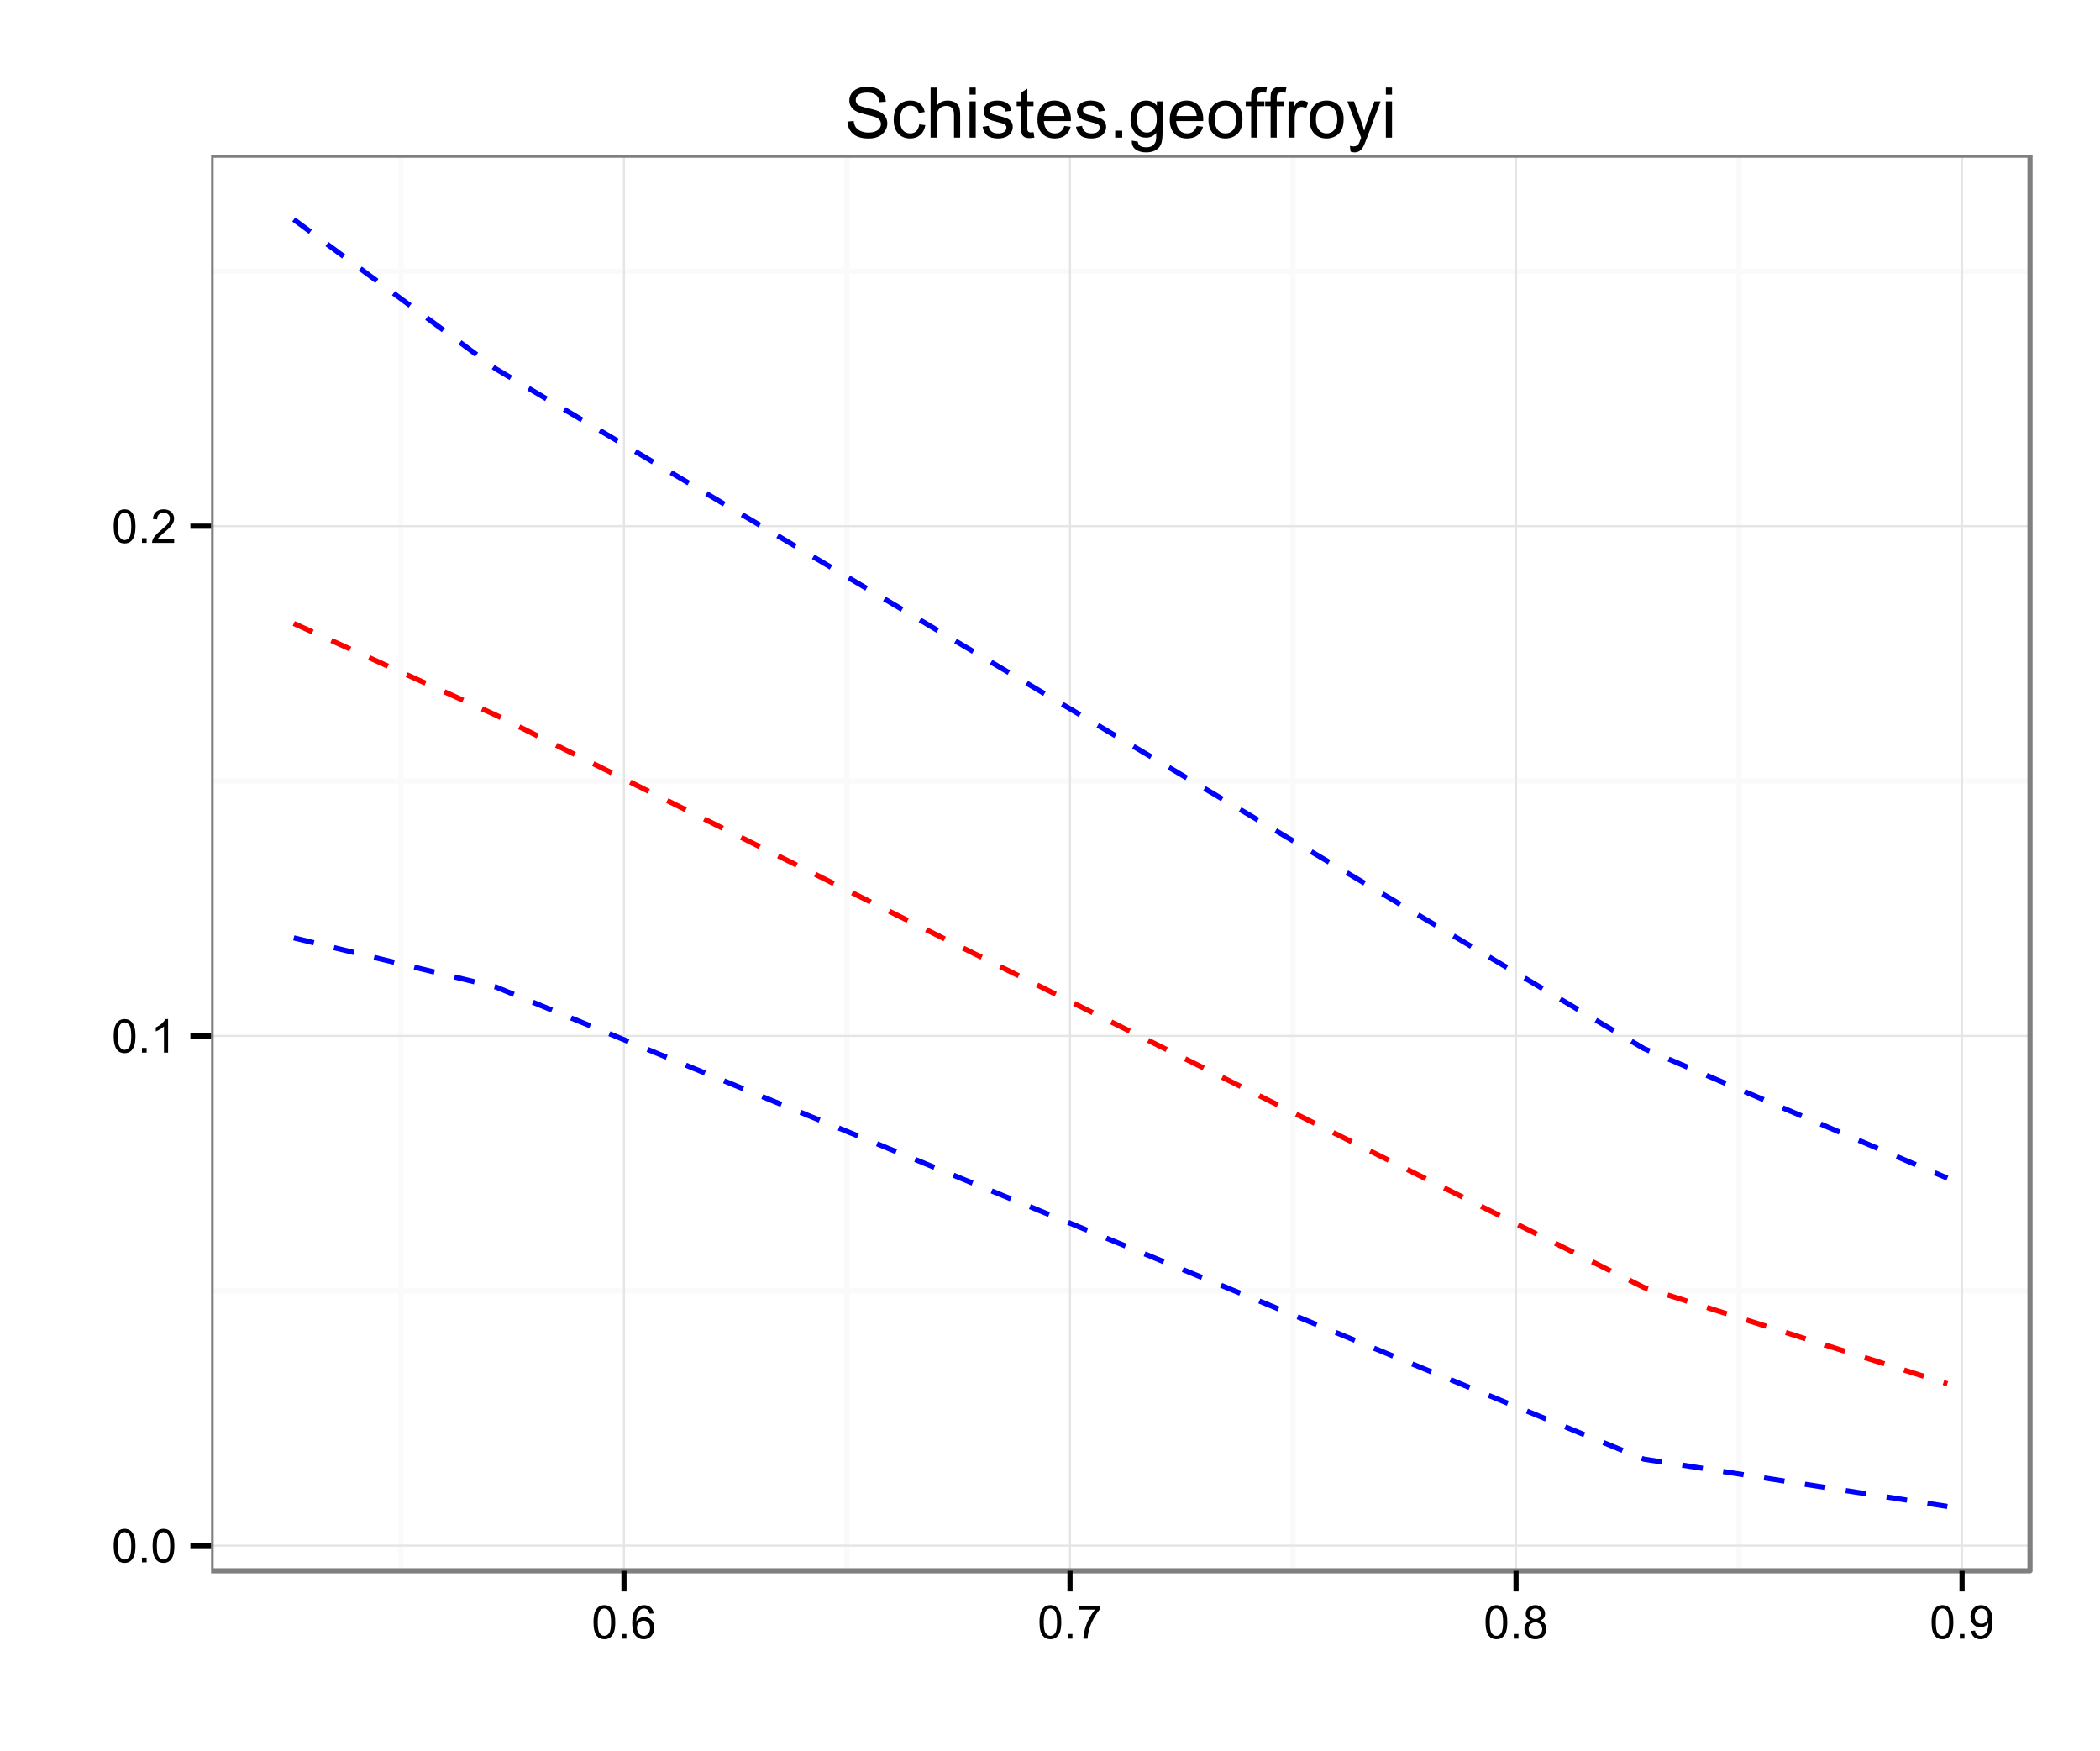
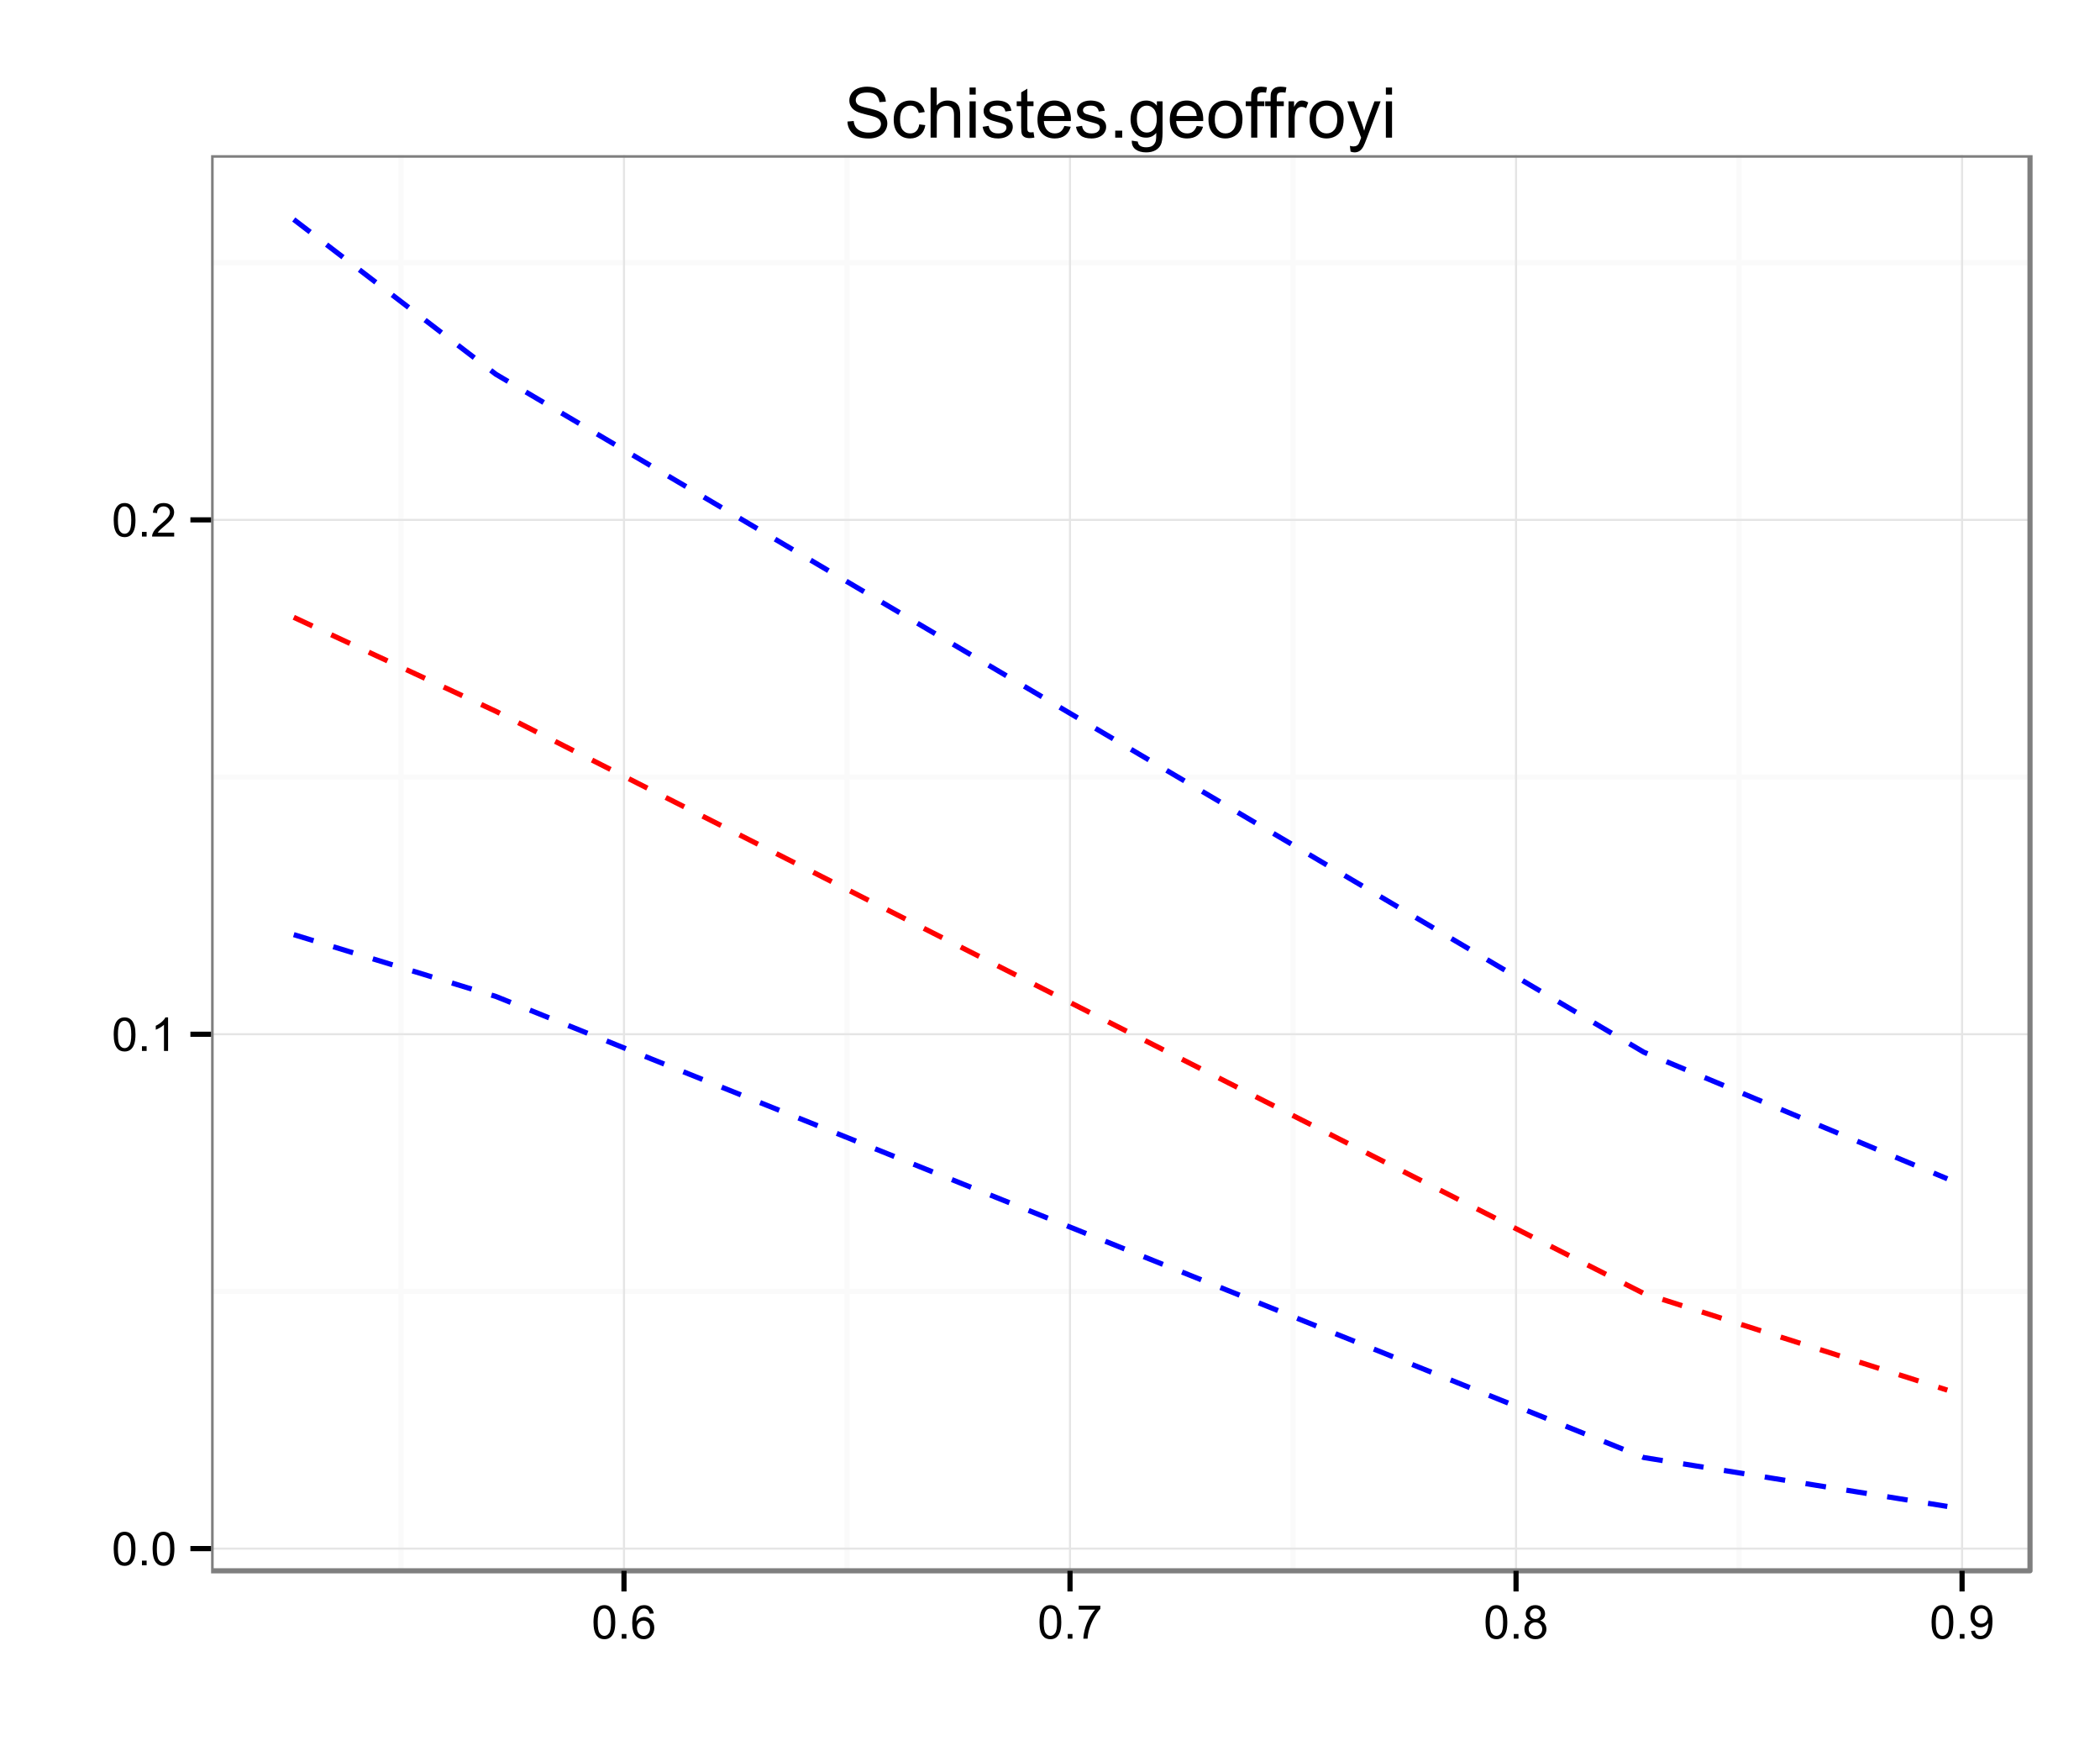
<svg xmlns="http://www.w3.org/2000/svg" xmlns:xlink="http://www.w3.org/1999/xlink" width="432pt" height="360pt" viewBox="0 0 432 360" version="1.1">
  <defs>
    <g>
      <symbol overflow="visible" id="glyph0-0">
        <path style="stroke:none;" d="M 0.398 -3.391 C 0.398 -4.199 0.48 -4.852 0.648 -5.352 C 0.812 -5.844 1.062 -6.227 1.395 -6.496 C 1.723 -6.762 2.137 -6.895 2.641 -6.898 C 3.004 -6.895 3.328 -6.82 3.609 -6.676 C 3.887 -6.523 4.113 -6.312 4.297 -6.035 C 4.477 -5.754 4.621 -5.41 4.723 -5.012 C 4.824 -4.605 4.875 -4.066 4.879 -3.391 C 4.875 -2.582 4.793 -1.93 4.629 -1.438 C 4.465 -0.938 4.215 -0.555 3.887 -0.289 C 3.555 -0.016 3.141 0.117 2.641 0.117 C 1.973 0.117 1.453 -0.117 1.078 -0.594 C 0.625 -1.164 0.398 -2.098 0.398 -3.391 Z M 1.266 -3.391 C 1.266 -2.258 1.395 -1.508 1.66 -1.137 C 1.922 -0.762 2.25 -0.574 2.641 -0.578 C 3.023 -0.574 3.348 -0.762 3.613 -1.141 C 3.875 -1.512 4.008 -2.262 4.012 -3.391 C 4.008 -4.52 3.875 -5.27 3.613 -5.645 C 3.348 -6.012 3.02 -6.199 2.629 -6.203 C 2.238 -6.199 1.93 -6.035 1.703 -5.711 C 1.41 -5.289 1.266 -4.516 1.266 -3.391 Z M 1.266 -3.391 " />
      </symbol>
      <symbol overflow="visible" id="glyph0-1">
        <path style="stroke:none;" d="M 0.871 0 L 0.871 -0.961 L 1.832 -0.961 L 1.832 0 Z M 0.871 0 " />
      </symbol>
      <symbol overflow="visible" id="glyph0-2">
        <path style="stroke:none;" d="M 3.578 0 L 2.734 0 L 2.734 -5.375 C 2.527 -5.18 2.262 -4.988 1.934 -4.793 C 1.602 -4.598 1.305 -4.453 1.047 -4.359 L 1.047 -5.176 C 1.516 -5.395 1.926 -5.664 2.281 -5.98 C 2.633 -6.293 2.883 -6.598 3.031 -6.898 L 3.578 -6.898 Z M 3.578 0 " />
      </symbol>
      <symbol overflow="visible" id="glyph0-3">
        <path style="stroke:none;" d="M 4.832 -0.812 L 4.832 0 L 0.289 0 C 0.281 -0.203 0.316 -0.398 0.391 -0.586 C 0.504 -0.895 0.688 -1.199 0.945 -1.5 C 1.195 -1.797 1.562 -2.141 2.047 -2.539 C 2.789 -3.148 3.297 -3.637 3.562 -3.996 C 3.824 -4.352 3.953 -4.688 3.957 -5.012 C 3.953 -5.34 3.836 -5.621 3.598 -5.855 C 3.355 -6.082 3.043 -6.199 2.664 -6.203 C 2.254 -6.199 1.93 -6.078 1.688 -5.836 C 1.441 -5.59 1.316 -5.25 1.316 -4.824 L 0.449 -4.914 C 0.508 -5.559 0.73 -6.051 1.121 -6.391 C 1.504 -6.727 2.023 -6.895 2.68 -6.898 C 3.336 -6.895 3.859 -6.715 4.246 -6.352 C 4.629 -5.984 4.82 -5.531 4.824 -4.992 C 4.82 -4.715 4.766 -4.441 4.652 -4.18 C 4.539 -3.91 4.352 -3.633 4.094 -3.34 C 3.832 -3.047 3.398 -2.645 2.793 -2.133 C 2.285 -1.707 1.961 -1.418 1.816 -1.266 C 1.672 -1.113 1.551 -0.961 1.461 -0.812 Z M 4.832 -0.812 " />
      </symbol>
      <symbol overflow="visible" id="glyph0-4">
        <path style="stroke:none;" d="M 4.777 -5.188 L 3.938 -5.125 C 3.859 -5.453 3.75 -5.691 3.617 -5.844 C 3.387 -6.082 3.105 -6.203 2.773 -6.207 C 2.5 -6.203 2.266 -6.129 2.066 -5.98 C 1.797 -5.785 1.586 -5.504 1.438 -5.133 C 1.281 -4.758 1.203 -4.227 1.199 -3.543 C 1.398 -3.852 1.648 -4.082 1.945 -4.23 C 2.238 -4.379 2.543 -4.453 2.867 -4.457 C 3.426 -4.453 3.906 -4.246 4.305 -3.836 C 4.699 -3.418 4.898 -2.883 4.898 -2.23 C 4.898 -1.797 4.805 -1.395 4.617 -1.027 C 4.43 -0.652 4.172 -0.371 3.852 -0.176 C 3.523 0.02 3.156 0.117 2.746 0.117 C 2.039 0.117 1.465 -0.141 1.023 -0.656 C 0.578 -1.172 0.355 -2.023 0.359 -3.215 C 0.355 -4.539 0.602 -5.504 1.098 -6.113 C 1.52 -6.633 2.098 -6.895 2.828 -6.898 C 3.363 -6.895 3.805 -6.746 4.152 -6.445 C 4.496 -6.141 4.703 -5.719 4.777 -5.188 Z M 1.332 -2.227 C 1.328 -1.934 1.391 -1.652 1.516 -1.391 C 1.637 -1.121 1.809 -0.922 2.035 -0.785 C 2.254 -0.645 2.488 -0.574 2.734 -0.578 C 3.086 -0.574 3.391 -0.719 3.648 -1.008 C 3.902 -1.293 4.031 -1.684 4.035 -2.18 C 4.031 -2.652 3.906 -3.023 3.656 -3.301 C 3.402 -3.57 3.082 -3.707 2.699 -3.711 C 2.316 -3.707 1.992 -3.57 1.73 -3.301 C 1.461 -3.023 1.328 -2.668 1.332 -2.227 Z M 1.332 -2.227 " />
      </symbol>
      <symbol overflow="visible" id="glyph0-5">
        <path style="stroke:none;" d="M 0.453 -5.973 L 0.453 -6.781 L 4.902 -6.781 L 4.902 -6.125 C 4.461 -5.656 4.027 -5.039 3.602 -4.27 C 3.168 -3.496 2.836 -2.703 2.605 -1.891 C 2.434 -1.312 2.324 -0.684 2.281 0 L 1.414 0 C 1.422 -0.539 1.531 -1.191 1.734 -1.961 C 1.938 -2.723 2.227 -3.461 2.609 -4.176 C 2.984 -4.883 3.391 -5.48 3.82 -5.973 Z M 0.453 -5.973 " />
      </symbol>
      <symbol overflow="visible" id="glyph0-6">
        <path style="stroke:none;" d="M 1.695 -3.727 C 1.344 -3.852 1.086 -4.031 0.918 -4.273 C 0.746 -4.508 0.66 -4.793 0.664 -5.129 C 0.66 -5.625 0.84 -6.047 1.203 -6.387 C 1.559 -6.727 2.039 -6.895 2.641 -6.898 C 3.238 -6.895 3.719 -6.723 4.086 -6.375 C 4.449 -6.027 4.633 -5.602 4.637 -5.105 C 4.633 -4.781 4.551 -4.504 4.383 -4.27 C 4.215 -4.031 3.961 -3.852 3.625 -3.727 C 4.043 -3.586 4.363 -3.363 4.586 -3.059 C 4.805 -2.754 4.914 -2.387 4.918 -1.965 C 4.914 -1.371 4.707 -0.879 4.293 -0.48 C 3.875 -0.082 3.328 0.117 2.652 0.117 C 1.973 0.117 1.426 -0.082 1.012 -0.484 C 0.594 -0.883 0.387 -1.383 0.391 -1.988 C 0.387 -2.43 0.5 -2.805 0.73 -3.109 C 0.953 -3.41 1.273 -3.617 1.695 -3.727 Z M 1.527 -5.156 C 1.523 -4.828 1.629 -4.562 1.84 -4.359 C 2.051 -4.152 2.32 -4.047 2.656 -4.051 C 2.977 -4.047 3.246 -4.148 3.457 -4.355 C 3.664 -4.559 3.766 -4.812 3.77 -5.109 C 3.766 -5.418 3.66 -5.676 3.445 -5.891 C 3.23 -6.098 2.965 -6.203 2.648 -6.207 C 2.324 -6.203 2.055 -6.102 1.844 -5.895 C 1.629 -5.688 1.523 -5.441 1.527 -5.156 Z M 1.258 -1.984 C 1.254 -1.738 1.309 -1.504 1.426 -1.281 C 1.535 -1.055 1.707 -0.883 1.934 -0.762 C 2.16 -0.637 2.402 -0.574 2.664 -0.578 C 3.062 -0.574 3.395 -0.703 3.66 -0.965 C 3.922 -1.223 4.055 -1.551 4.055 -1.953 C 4.055 -2.355 3.918 -2.691 3.648 -2.961 C 3.375 -3.223 3.035 -3.355 2.633 -3.359 C 2.234 -3.355 1.906 -3.227 1.648 -2.965 C 1.383 -2.703 1.254 -2.375 1.258 -1.984 Z M 1.258 -1.984 " />
      </symbol>
      <symbol overflow="visible" id="glyph0-7">
        <path style="stroke:none;" d="M 0.523 -1.59 L 1.336 -1.664 C 1.402 -1.281 1.531 -1.004 1.727 -0.836 C 1.918 -0.66 2.168 -0.574 2.477 -0.578 C 2.73 -0.574 2.957 -0.633 3.156 -0.754 C 3.348 -0.871 3.508 -1.031 3.637 -1.23 C 3.758 -1.426 3.863 -1.691 3.949 -2.031 C 4.035 -2.367 4.078 -2.711 4.078 -3.066 C 4.078 -3.098 4.074 -3.156 4.074 -3.234 C 3.902 -2.965 3.672 -2.746 3.383 -2.578 C 3.086 -2.41 2.77 -2.324 2.434 -2.328 C 1.859 -2.324 1.379 -2.531 0.988 -2.945 C 0.594 -3.355 0.398 -3.898 0.398 -4.578 C 0.398 -5.273 0.602 -5.836 1.016 -6.262 C 1.422 -6.684 1.938 -6.895 2.559 -6.898 C 3.004 -6.895 3.414 -6.777 3.785 -6.539 C 4.152 -6.297 4.434 -5.953 4.629 -5.512 C 4.82 -5.062 4.914 -4.418 4.918 -3.578 C 4.914 -2.695 4.82 -1.996 4.629 -1.477 C 4.438 -0.957 4.152 -0.559 3.777 -0.289 C 3.398 -0.016 2.957 0.117 2.457 0.117 C 1.914 0.117 1.477 -0.031 1.137 -0.328 C 0.797 -0.625 0.59 -1.043 0.523 -1.59 Z M 3.98 -4.621 C 3.977 -5.102 3.848 -5.484 3.594 -5.773 C 3.332 -6.055 3.023 -6.199 2.664 -6.203 C 2.285 -6.199 1.957 -6.047 1.684 -5.742 C 1.402 -5.434 1.266 -5.035 1.266 -4.551 C 1.266 -4.109 1.395 -3.754 1.66 -3.484 C 1.922 -3.207 2.25 -3.07 2.641 -3.074 C 3.027 -3.07 3.348 -3.207 3.602 -3.484 C 3.852 -3.754 3.977 -4.133 3.98 -4.621 Z M 3.98 -4.621 " />
      </symbol>
      <symbol overflow="visible" id="glyph1-0">
        <path style="stroke:none;" d="M 0.648 -3.312 L 1.934 -3.426 C 1.992 -2.906 2.133 -2.484 2.355 -2.156 C 2.578 -1.824 2.922 -1.555 3.395 -1.352 C 3.859 -1.145 4.387 -1.043 4.977 -1.047 C 5.492 -1.043 5.953 -1.121 6.355 -1.277 C 6.75 -1.434 7.047 -1.645 7.246 -1.914 C 7.438 -2.184 7.535 -2.477 7.539 -2.797 C 7.535 -3.117 7.441 -3.402 7.258 -3.645 C 7.066 -3.887 6.758 -4.09 6.328 -4.254 C 6.051 -4.359 5.438 -4.523 4.492 -4.754 C 3.543 -4.98 2.879 -5.195 2.504 -5.398 C 2.008 -5.652 1.641 -5.973 1.402 -6.359 C 1.156 -6.738 1.035 -7.168 1.039 -7.645 C 1.035 -8.16 1.184 -8.645 1.48 -9.102 C 1.773 -9.551 2.207 -9.895 2.777 -10.133 C 3.344 -10.363 3.973 -10.48 4.668 -10.484 C 5.43 -10.48 6.105 -10.359 6.691 -10.113 C 7.273 -9.867 7.719 -9.504 8.035 -9.027 C 8.348 -8.547 8.52 -8.004 8.543 -7.402 L 7.234 -7.305 C 7.16 -7.953 6.922 -8.445 6.52 -8.781 C 6.113 -9.113 5.516 -9.281 4.727 -9.281 C 3.898 -9.281 3.297 -9.129 2.922 -8.828 C 2.543 -8.523 2.355 -8.16 2.355 -7.734 C 2.355 -7.363 2.488 -7.059 2.758 -6.82 C 3.016 -6.578 3.699 -6.332 4.812 -6.086 C 5.918 -5.832 6.68 -5.613 7.094 -5.43 C 7.691 -5.148 8.133 -4.797 8.422 -4.375 C 8.703 -3.949 8.848 -3.461 8.852 -2.91 C 8.848 -2.359 8.691 -1.844 8.379 -1.359 C 8.066 -0.875 7.613 -0.496 7.027 -0.227 C 6.434 0.043 5.773 0.176 5.043 0.176 C 4.105 0.176 3.324 0.043 2.695 -0.23 C 2.062 -0.5 1.566 -0.91 1.211 -1.457 C 0.852 -2 0.664 -2.617 0.648 -3.312 Z M 0.648 -3.312 " />
      </symbol>
      <symbol overflow="visible" id="glyph1-1">
        <path style="stroke:none;" d="M 5.82 -2.734 L 7.066 -2.574 C 6.93 -1.711 6.582 -1.039 6.023 -0.559 C 5.461 -0.074 4.77 0.164 3.957 0.168 C 2.934 0.164 2.113 -0.168 1.492 -0.832 C 0.871 -1.5 0.562 -2.457 0.562 -3.707 C 0.562 -4.508 0.695 -5.211 0.961 -5.82 C 1.227 -6.422 1.633 -6.879 2.184 -7.184 C 2.727 -7.484 3.32 -7.633 3.965 -7.637 C 4.773 -7.633 5.438 -7.43 5.957 -7.02 C 6.469 -6.609 6.797 -6.027 6.945 -5.273 L 5.715 -5.082 C 5.594 -5.582 5.387 -5.961 5.094 -6.215 C 4.793 -6.465 4.434 -6.59 4.016 -6.594 C 3.375 -6.59 2.859 -6.363 2.461 -5.906 C 2.062 -5.449 1.863 -4.727 1.863 -3.742 C 1.863 -2.734 2.055 -2.004 2.438 -1.551 C 2.82 -1.094 3.32 -0.867 3.945 -0.871 C 4.438 -0.867 4.852 -1.02 5.188 -1.328 C 5.516 -1.629 5.727 -2.098 5.82 -2.734 Z M 5.82 -2.734 " />
      </symbol>
      <symbol overflow="visible" id="glyph1-2">
        <path style="stroke:none;" d="M 0.949 0 L 0.949 -10.309 L 2.215 -10.309 L 2.215 -6.609 C 2.805 -7.293 3.547 -7.633 4.449 -7.637 C 5 -7.633 5.48 -7.523 5.891 -7.309 C 6.297 -7.086 6.59 -6.785 6.766 -6.402 C 6.941 -6.016 7.031 -5.457 7.031 -4.73 L 7.031 0 L 5.766 0 L 5.766 -4.73 C 5.766 -5.359 5.625 -5.82 5.352 -6.113 C 5.074 -6.398 4.688 -6.543 4.191 -6.547 C 3.812 -6.543 3.461 -6.445 3.133 -6.254 C 2.801 -6.055 2.566 -5.793 2.426 -5.461 C 2.285 -5.129 2.215 -4.668 2.215 -4.086 L 2.215 0 Z M 0.949 0 " />
      </symbol>
      <symbol overflow="visible" id="glyph1-3">
        <path style="stroke:none;" d="M 0.957 -8.852 L 0.957 -10.309 L 2.223 -10.309 L 2.223 -8.852 Z M 0.957 0 L 0.957 -7.469 L 2.223 -7.469 L 2.223 0 Z M 0.957 0 " />
      </symbol>
      <symbol overflow="visible" id="glyph1-4">
        <path style="stroke:none;" d="M 0.441 -2.23 L 1.695 -2.426 C 1.762 -1.922 1.957 -1.535 2.281 -1.27 C 2.598 -1 3.047 -0.867 3.629 -0.871 C 4.207 -0.867 4.641 -0.984 4.922 -1.227 C 5.203 -1.461 5.344 -1.738 5.344 -2.059 C 5.344 -2.34 5.219 -2.566 4.973 -2.734 C 4.797 -2.844 4.363 -2.988 3.676 -3.164 C 2.746 -3.398 2.105 -3.598 1.746 -3.77 C 1.387 -3.938 1.113 -4.176 0.93 -4.48 C 0.742 -4.781 0.648 -5.117 0.652 -5.484 C 0.648 -5.816 0.727 -6.125 0.879 -6.41 C 1.031 -6.691 1.238 -6.926 1.504 -7.117 C 1.699 -7.258 1.969 -7.379 2.309 -7.484 C 2.648 -7.582 3.012 -7.633 3.402 -7.637 C 3.984 -7.633 4.5 -7.551 4.945 -7.383 C 5.387 -7.211 5.711 -6.98 5.926 -6.695 C 6.133 -6.406 6.281 -6.02 6.363 -5.539 L 5.125 -5.371 C 5.066 -5.754 4.902 -6.055 4.637 -6.27 C 4.363 -6.484 3.984 -6.59 3.496 -6.594 C 2.91 -6.59 2.496 -6.496 2.25 -6.305 C 2 -6.113 1.875 -5.887 1.879 -5.633 C 1.875 -5.465 1.926 -5.316 2.031 -5.188 C 2.133 -5.047 2.293 -4.938 2.516 -4.852 C 2.641 -4.805 3.016 -4.695 3.637 -4.527 C 4.527 -4.285 5.152 -4.09 5.508 -3.938 C 5.859 -3.785 6.137 -3.562 6.34 -3.273 C 6.543 -2.98 6.645 -2.621 6.645 -2.195 C 6.645 -1.77 6.52 -1.371 6.273 -1 C 6.027 -0.625 5.672 -0.336 5.211 -0.137 C 4.742 0.066 4.219 0.164 3.637 0.168 C 2.664 0.164 1.922 -0.035 1.414 -0.434 C 0.902 -0.836 0.578 -1.434 0.441 -2.23 Z M 0.441 -2.23 " />
      </symbol>
      <symbol overflow="visible" id="glyph1-5">
        <path style="stroke:none;" d="M 3.711 -1.133 L 3.895 -0.016 C 3.535 0.059 3.215 0.094 2.938 0.098 C 2.477 0.094 2.121 0.023 1.871 -0.117 C 1.613 -0.262 1.438 -0.453 1.336 -0.691 C 1.23 -0.926 1.176 -1.422 1.18 -2.188 L 1.18 -6.484 L 0.254 -6.484 L 0.254 -7.469 L 1.18 -7.469 L 1.18 -9.316 L 2.441 -10.074 L 2.441 -7.469 L 3.711 -7.469 L 3.711 -6.484 L 2.441 -6.484 L 2.441 -2.117 C 2.438 -1.75 2.461 -1.52 2.508 -1.418 C 2.551 -1.316 2.621 -1.234 2.723 -1.172 C 2.82 -1.109 2.965 -1.078 3.156 -1.082 C 3.293 -1.078 3.477 -1.094 3.711 -1.133 Z M 3.711 -1.133 " />
      </symbol>
      <symbol overflow="visible" id="glyph1-6">
        <path style="stroke:none;" d="M 6.062 -2.406 L 7.367 -2.242 C 7.156 -1.477 6.777 -0.883 6.223 -0.465 C 5.664 -0.043 4.949 0.164 4.086 0.168 C 2.988 0.164 2.121 -0.168 1.484 -0.84 C 0.844 -1.508 0.527 -2.453 0.527 -3.672 C 0.527 -4.926 0.848 -5.898 1.496 -6.594 C 2.141 -7.285 2.98 -7.633 4.016 -7.637 C 5.008 -7.633 5.824 -7.293 6.461 -6.617 C 7.09 -5.934 7.406 -4.977 7.41 -3.746 C 7.406 -3.668 7.402 -3.559 7.402 -3.41 L 1.836 -3.41 C 1.879 -2.59 2.113 -1.961 2.531 -1.523 C 2.945 -1.086 3.465 -0.867 4.094 -0.871 C 4.555 -0.867 4.949 -0.988 5.281 -1.234 C 5.605 -1.477 5.867 -1.867 6.062 -2.406 Z M 1.906 -4.449 L 6.074 -4.449 C 6.016 -5.074 5.855 -5.547 5.598 -5.863 C 5.191 -6.348 4.668 -6.59 4.027 -6.594 C 3.441 -6.59 2.953 -6.398 2.562 -6.012 C 2.164 -5.621 1.945 -5.098 1.906 -4.449 Z M 1.906 -4.449 " />
      </symbol>
      <symbol overflow="visible" id="glyph1-7">
        <path style="stroke:none;" d="M 1.309 0 L 1.309 -1.441 L 2.75 -1.441 L 2.75 0 Z M 1.309 0 " />
      </symbol>
      <symbol overflow="visible" id="glyph1-8">
        <path style="stroke:none;" d="M 0.719 0.617 L 1.949 0.801 C 1.996 1.18 2.137 1.457 2.375 1.633 C 2.688 1.863 3.117 1.98 3.664 1.984 C 4.246 1.98 4.699 1.863 5.02 1.633 C 5.336 1.395 5.551 1.066 5.668 0.648 C 5.73 0.387 5.762 -0.152 5.758 -0.977 C 5.203 -0.324 4.516 0 3.691 0 C 2.664 0 1.867 -0.367 1.309 -1.109 C 0.742 -1.848 0.461 -2.738 0.465 -3.777 C 0.461 -4.484 0.59 -5.141 0.852 -5.746 C 1.105 -6.348 1.48 -6.812 1.973 -7.145 C 2.461 -7.469 3.035 -7.633 3.699 -7.637 C 4.574 -7.633 5.301 -7.277 5.879 -6.566 L 5.879 -7.469 L 7.047 -7.469 L 7.047 -1.012 C 7.043 0.148 6.926 0.969 6.691 1.457 C 6.453 1.941 6.078 2.324 5.566 2.609 C 5.051 2.887 4.418 3.027 3.672 3.031 C 2.777 3.027 2.059 2.828 1.512 2.43 C 0.961 2.027 0.695 1.422 0.719 0.617 Z M 1.766 -3.867 C 1.762 -2.887 1.957 -2.172 2.348 -1.723 C 2.734 -1.27 3.223 -1.043 3.812 -1.047 C 4.391 -1.043 4.879 -1.266 5.273 -1.719 C 5.664 -2.164 5.859 -2.867 5.863 -3.824 C 5.859 -4.734 5.656 -5.422 5.254 -5.891 C 4.848 -6.352 4.359 -6.586 3.789 -6.59 C 3.223 -6.586 2.746 -6.355 2.355 -5.902 C 1.961 -5.441 1.762 -4.766 1.766 -3.867 Z M 1.766 -3.867 " />
      </symbol>
      <symbol overflow="visible" id="glyph1-9">
        <path style="stroke:none;" d="M 0.477 -3.734 C 0.473 -5.113 0.859 -6.137 1.633 -6.805 C 2.27 -7.355 3.051 -7.633 3.98 -7.637 C 5.004 -7.633 5.844 -7.297 6.496 -6.625 C 7.145 -5.949 7.469 -5.02 7.473 -3.84 C 7.469 -2.875 7.324 -2.121 7.039 -1.57 C 6.75 -1.02 6.332 -0.59 5.781 -0.289 C 5.23 0.016 4.629 0.164 3.98 0.168 C 2.93 0.164 2.086 -0.168 1.441 -0.836 C 0.797 -1.504 0.473 -2.469 0.477 -3.734 Z M 1.777 -3.734 C 1.773 -2.773 1.984 -2.059 2.402 -1.586 C 2.82 -1.105 3.344 -0.867 3.98 -0.871 C 4.605 -0.867 5.129 -1.105 5.547 -1.586 C 5.961 -2.062 6.168 -2.793 6.172 -3.777 C 6.168 -4.695 5.961 -5.395 5.543 -5.875 C 5.121 -6.348 4.598 -6.586 3.98 -6.59 C 3.344 -6.586 2.82 -6.348 2.402 -5.879 C 1.984 -5.402 1.773 -4.688 1.777 -3.734 Z M 1.777 -3.734 " />
      </symbol>
      <symbol overflow="visible" id="glyph1-10">
        <path style="stroke:none;" d="M 1.25 0 L 1.25 -6.484 L 0.133 -6.484 L 0.133 -7.469 L 1.25 -7.469 L 1.25 -8.262 C 1.246 -8.762 1.293 -9.133 1.387 -9.379 C 1.504 -9.703 1.719 -9.969 2.027 -10.176 C 2.332 -10.379 2.762 -10.48 3.32 -10.484 C 3.672 -10.48 4.066 -10.438 4.5 -10.355 L 4.309 -9.254 C 4.043 -9.297 3.797 -9.32 3.566 -9.324 C 3.18 -9.32 2.906 -9.238 2.75 -9.078 C 2.586 -8.91 2.508 -8.605 2.512 -8.156 L 2.512 -7.469 L 3.965 -7.469 L 3.965 -6.484 L 2.512 -6.484 L 2.512 0 Z M 1.25 0 " />
      </symbol>
      <symbol overflow="visible" id="glyph1-11">
        <path style="stroke:none;" d="M 0.934 0 L 0.934 -7.469 L 2.074 -7.469 L 2.074 -6.336 C 2.363 -6.859 2.629 -7.211 2.879 -7.383 C 3.121 -7.551 3.395 -7.633 3.691 -7.637 C 4.117 -7.633 4.551 -7.496 4.992 -7.227 L 4.555 -6.055 C 4.242 -6.234 3.934 -6.328 3.629 -6.328 C 3.348 -6.328 3.102 -6.242 2.883 -6.078 C 2.66 -5.906 2.5 -5.676 2.41 -5.387 C 2.266 -4.934 2.195 -4.441 2.199 -3.91 L 2.199 0 Z M 0.934 0 " />
      </symbol>
      <symbol overflow="visible" id="glyph1-12">
        <path style="stroke:none;" d="M 0.895 2.875 L 0.754 1.688 C 1.027 1.762 1.27 1.797 1.477 1.801 C 1.758 1.797 1.98 1.75 2.152 1.66 C 2.316 1.562 2.457 1.434 2.566 1.266 C 2.645 1.137 2.773 0.82 2.953 0.324 C 2.977 0.25 3.012 0.148 3.066 0.016 L 0.23 -7.469 L 1.598 -7.469 L 3.148 -3.145 C 3.348 -2.594 3.531 -2.016 3.691 -1.414 C 3.836 -1.992 4.008 -2.559 4.211 -3.113 L 5.809 -7.469 L 7.074 -7.469 L 4.234 0.125 C 3.926 0.941 3.688 1.508 3.523 1.82 C 3.293 2.234 3.035 2.539 2.746 2.738 C 2.453 2.93 2.105 3.027 1.707 3.031 C 1.461 3.027 1.191 2.977 0.895 2.875 Z M 0.895 2.875 " />
      </symbol>
    </g>
    <clipPath id="clip1">
      <path d="M 43.422 31.906 L 418.602 31.906 L 418.602 324.051 L 43.422 324.051 Z M 43.422 31.906 " />
    </clipPath>
  </defs>
-   <g id="surface356">
+   <g id="surface361">
    <rect x="0" y="0" width="432" height="360" style="fill:rgb(100%,100%,100%);fill-opacity:1;stroke:none;" />
    <rect x="0" y="0" width="432" height="360" style="fill:rgb(100%,100%,100%);fill-opacity:1;stroke:none;" />
    <path style="fill:none;stroke-width:1.063;stroke-linecap:round;stroke-linejoin:round;stroke:rgb(100%,100%,100%);stroke-opacity:1;stroke-miterlimit:10;" d="M 0 360 L 432 360 L 432 0 L 0 0 Z M 0 360 " />
    <g clip-path="url(#clip1)" clip-rule="nonzero">
      <path style=" stroke:none;fill-rule:nonzero;fill:rgb(100%,100%,100%);fill-opacity:1;" d="M 43.422 323.051 L 417.602 323.051 L 417.602 31.906 L 43.422 31.906 Z M 43.422 323.051 " />
-       <path style="fill:none;stroke-width:1.063;stroke-linecap:butt;stroke-linejoin:round;stroke:rgb(98.039%,98.039%,98.039%);stroke-opacity:1;stroke-miterlimit:10;" d="M 43.422 265.465 L 417.602 265.465 " />
-       <path style="fill:none;stroke-width:1.063;stroke-linecap:butt;stroke-linejoin:round;stroke:rgb(98.039%,98.039%,98.039%);stroke-opacity:1;stroke-miterlimit:10;" d="M 43.422 160.629 L 417.602 160.629 " />
-       <path style="fill:none;stroke-width:1.063;stroke-linecap:butt;stroke-linejoin:round;stroke:rgb(98.039%,98.039%,98.039%);stroke-opacity:1;stroke-miterlimit:10;" d="M 43.422 55.797 L 417.602 55.797 " />
+       <path style="fill:none;stroke-width:1.063;stroke-linecap:butt;stroke-linejoin:round;stroke:rgb(98.039%,98.039%,98.039%);stroke-opacity:1;stroke-miterlimit:10;" d="M 43.422 265.594 L 417.602 265.594 " />
+       <path style="fill:none;stroke-width:1.063;stroke-linecap:butt;stroke-linejoin:round;stroke:rgb(98.039%,98.039%,98.039%);stroke-opacity:1;stroke-miterlimit:10;" d="M 43.422 159.809 L 417.602 159.809 " />
+       <path style="fill:none;stroke-width:1.063;stroke-linecap:butt;stroke-linejoin:round;stroke:rgb(98.039%,98.039%,98.039%);stroke-opacity:1;stroke-miterlimit:10;" d="M 43.422 54.023 L 417.602 54.023 " />
      <path style="fill:none;stroke-width:1.063;stroke-linecap:butt;stroke-linejoin:round;stroke:rgb(98.039%,98.039%,98.039%);stroke-opacity:1;stroke-miterlimit:10;" d="M 82.484 323.051 L 82.484 31.906 " />
      <path style="fill:none;stroke-width:1.063;stroke-linecap:butt;stroke-linejoin:round;stroke:rgb(98.039%,98.039%,98.039%);stroke-opacity:1;stroke-miterlimit:10;" d="M 174.238 323.051 L 174.238 31.906 " />
      <path style="fill:none;stroke-width:1.063;stroke-linecap:butt;stroke-linejoin:round;stroke:rgb(98.039%,98.039%,98.039%);stroke-opacity:1;stroke-miterlimit:10;" d="M 265.992 323.051 L 265.992 31.906 " />
      <path style="fill:none;stroke-width:1.063;stroke-linecap:butt;stroke-linejoin:round;stroke:rgb(98.039%,98.039%,98.039%);stroke-opacity:1;stroke-miterlimit:10;" d="M 357.746 323.051 L 357.746 31.906 " />
-       <path style="fill:none;stroke-width:0.425;stroke-linecap:butt;stroke-linejoin:round;stroke:rgb(89.804%,89.804%,89.804%);stroke-opacity:1;stroke-miterlimit:10;" d="M 43.422 317.879 L 417.602 317.879 " />
-       <path style="fill:none;stroke-width:0.425;stroke-linecap:butt;stroke-linejoin:round;stroke:rgb(89.804%,89.804%,89.804%);stroke-opacity:1;stroke-miterlimit:10;" d="M 43.422 213.047 L 417.602 213.047 " />
-       <path style="fill:none;stroke-width:0.425;stroke-linecap:butt;stroke-linejoin:round;stroke:rgb(89.804%,89.804%,89.804%);stroke-opacity:1;stroke-miterlimit:10;" d="M 43.422 108.215 L 417.602 108.215 " />
+       <path style="fill:none;stroke-width:0.425;stroke-linecap:butt;stroke-linejoin:round;stroke:rgb(89.804%,89.804%,89.804%);stroke-opacity:1;stroke-miterlimit:10;" d="M 43.422 318.488 L 417.602 318.488 " />
+       <path style="fill:none;stroke-width:0.425;stroke-linecap:butt;stroke-linejoin:round;stroke:rgb(89.804%,89.804%,89.804%);stroke-opacity:1;stroke-miterlimit:10;" d="M 43.422 212.703 L 417.602 212.703 " />
+       <path style="fill:none;stroke-width:0.425;stroke-linecap:butt;stroke-linejoin:round;stroke:rgb(89.804%,89.804%,89.804%);stroke-opacity:1;stroke-miterlimit:10;" d="M 43.422 106.918 L 417.602 106.918 " />
      <path style="fill:none;stroke-width:0.425;stroke-linecap:butt;stroke-linejoin:round;stroke:rgb(89.804%,89.804%,89.804%);stroke-opacity:1;stroke-miterlimit:10;" d="M 128.363 323.051 L 128.363 31.906 " />
      <path style="fill:none;stroke-width:0.425;stroke-linecap:butt;stroke-linejoin:round;stroke:rgb(89.804%,89.804%,89.804%);stroke-opacity:1;stroke-miterlimit:10;" d="M 220.117 323.051 L 220.117 31.906 " />
      <path style="fill:none;stroke-width:0.425;stroke-linecap:butt;stroke-linejoin:round;stroke:rgb(89.804%,89.804%,89.804%);stroke-opacity:1;stroke-miterlimit:10;" d="M 311.871 323.051 L 311.871 31.906 " />
      <path style="fill:none;stroke-width:0.425;stroke-linecap:butt;stroke-linejoin:round;stroke:rgb(89.804%,89.804%,89.804%);stroke-opacity:1;stroke-miterlimit:10;" d="M 403.625 323.051 L 403.625 31.906 " />
-       <path style="fill:none;stroke-width:1.063;stroke-linecap:butt;stroke-linejoin:round;stroke:rgb(100%,0%,0%);stroke-opacity:1;stroke-dasharray:4.252,4.252;stroke-miterlimit:1;" d="M 60.43 128.223 L 102 147.07 L 338.148 264.773 L 400.594 284.586 " />
-       <path style="fill:none;stroke-width:1.063;stroke-linecap:butt;stroke-linejoin:round;stroke:rgb(0%,0%,100%);stroke-opacity:1;stroke-dasharray:4.252,4.252;stroke-miterlimit:1;" d="M 60.43 45.141 L 102 75.863 L 338.148 215.637 L 400.594 242.301 " />
-       <path style="fill:none;stroke-width:1.063;stroke-linecap:butt;stroke-linejoin:round;stroke:rgb(0%,0%,100%);stroke-opacity:1;stroke-dasharray:4.252,4.252;stroke-miterlimit:1;" d="M 60.43 192.883 L 102 202.988 L 338.148 300.094 L 400.594 309.816 " />
+       <path style="fill:none;stroke-width:1.063;stroke-linecap:butt;stroke-linejoin:round;stroke:rgb(100%,0%,0%);stroke-opacity:1;stroke-dasharray:4.252,4.252;stroke-miterlimit:1;" d="M 60.43 126.957 L 102 146.285 L 338.148 266.016 L 400.594 285.898 " />
+       <path style="fill:none;stroke-width:1.063;stroke-linecap:butt;stroke-linejoin:round;stroke:rgb(0%,0%,100%);stroke-opacity:1;stroke-dasharray:4.252,4.252;stroke-miterlimit:1;" d="M 60.43 45.141 L 102 76.965 L 338.148 216.391 L 400.594 242.434 " />
+       <path style="fill:none;stroke-width:1.063;stroke-linecap:butt;stroke-linejoin:round;stroke:rgb(0%,0%,100%);stroke-opacity:1;stroke-dasharray:4.252,4.252;stroke-miterlimit:1;" d="M 60.43 192.219 L 102 204.93 L 338.148 299.758 L 400.594 309.816 " />
      <path style="fill:none;stroke-width:1.063;stroke-linecap:round;stroke-linejoin:round;stroke:rgb(49.804%,49.804%,49.804%);stroke-opacity:1;stroke-miterlimit:10;" d="M 43.422 323.051 L 417.602 323.051 L 417.602 31.906 L 43.422 31.906 Z M 43.422 323.051 " />
    </g>
    <g style="fill:rgb(0%,0%,0%);fill-opacity:1;">
-       <use xlink:href="#glyph0-0" x="22.992" y="321.316" />
-       <use xlink:href="#glyph0-1" x="28.331" y="321.316" />
-       <use xlink:href="#glyph0-0" x="30.998" y="321.316" />
+       <use xlink:href="#glyph0-0" x="22.992" y="321.922" />
+       <use xlink:href="#glyph0-1" x="28.331" y="321.922" />
+       <use xlink:href="#glyph0-0" x="30.998" y="321.922" />
    </g>
    <g style="fill:rgb(0%,0%,0%);fill-opacity:1;">
-       <use xlink:href="#glyph0-0" x="22.992" y="216.48" />
-       <use xlink:href="#glyph0-1" x="28.331" y="216.48" />
-       <use xlink:href="#glyph0-2" x="30.998" y="216.48" />
+       <use xlink:href="#glyph0-0" x="22.992" y="216.137" />
+       <use xlink:href="#glyph0-1" x="28.331" y="216.137" />
+       <use xlink:href="#glyph0-2" x="30.998" y="216.137" />
    </g>
    <g style="fill:rgb(0%,0%,0%);fill-opacity:1;">
-       <use xlink:href="#glyph0-0" x="22.992" y="111.648" />
-       <use xlink:href="#glyph0-1" x="28.331" y="111.648" />
-       <use xlink:href="#glyph0-3" x="30.998" y="111.648" />
+       <use xlink:href="#glyph0-0" x="22.992" y="110.352" />
+       <use xlink:href="#glyph0-1" x="28.331" y="110.352" />
+       <use xlink:href="#glyph0-3" x="30.998" y="110.352" />
    </g>
-     <path style="fill:none;stroke-width:1.063;stroke-linecap:butt;stroke-linejoin:round;stroke:rgb(0%,0%,0%);stroke-opacity:1;stroke-miterlimit:10;" d="M 39.168 317.879 L 43.422 317.879 " />
-     <path style="fill:none;stroke-width:1.063;stroke-linecap:butt;stroke-linejoin:round;stroke:rgb(0%,0%,0%);stroke-opacity:1;stroke-miterlimit:10;" d="M 39.168 213.047 L 43.422 213.047 " />
-     <path style="fill:none;stroke-width:1.063;stroke-linecap:butt;stroke-linejoin:round;stroke:rgb(0%,0%,0%);stroke-opacity:1;stroke-miterlimit:10;" d="M 39.168 108.215 L 43.422 108.215 " />
+     <path style="fill:none;stroke-width:1.063;stroke-linecap:butt;stroke-linejoin:round;stroke:rgb(0%,0%,0%);stroke-opacity:1;stroke-miterlimit:10;" d="M 39.168 318.488 L 43.422 318.488 " />
+     <path style="fill:none;stroke-width:1.063;stroke-linecap:butt;stroke-linejoin:round;stroke:rgb(0%,0%,0%);stroke-opacity:1;stroke-miterlimit:10;" d="M 39.168 212.703 L 43.422 212.703 " />
+     <path style="fill:none;stroke-width:1.063;stroke-linecap:butt;stroke-linejoin:round;stroke:rgb(0%,0%,0%);stroke-opacity:1;stroke-miterlimit:10;" d="M 39.168 106.918 L 43.422 106.918 " />
    <path style="fill:none;stroke-width:1.063;stroke-linecap:butt;stroke-linejoin:round;stroke:rgb(0%,0%,0%);stroke-opacity:1;stroke-miterlimit:10;" d="M 128.363 327.305 L 128.363 323.051 " />
    <path style="fill:none;stroke-width:1.063;stroke-linecap:butt;stroke-linejoin:round;stroke:rgb(0%,0%,0%);stroke-opacity:1;stroke-miterlimit:10;" d="M 220.117 327.305 L 220.117 323.051 " />
    <path style="fill:none;stroke-width:1.063;stroke-linecap:butt;stroke-linejoin:round;stroke:rgb(0%,0%,0%);stroke-opacity:1;stroke-miterlimit:10;" d="M 311.871 327.305 L 311.871 323.051 " />
    <path style="fill:none;stroke-width:1.063;stroke-linecap:butt;stroke-linejoin:round;stroke:rgb(0%,0%,0%);stroke-opacity:1;stroke-miterlimit:10;" d="M 403.625 327.305 L 403.625 323.051 " />
    <g style="fill:rgb(0%,0%,0%);fill-opacity:1;">
      <use xlink:href="#glyph0-0" x="121.691" y="337.012" />
      <use xlink:href="#glyph0-1" x="127.03" y="337.012" />
      <use xlink:href="#glyph0-4" x="129.698" y="337.012" />
    </g>
    <g style="fill:rgb(0%,0%,0%);fill-opacity:1;">
      <use xlink:href="#glyph0-0" x="213.445" y="337.012" />
      <use xlink:href="#glyph0-1" x="218.784" y="337.012" />
      <use xlink:href="#glyph0-5" x="221.452" y="337.012" />
    </g>
    <g style="fill:rgb(0%,0%,0%);fill-opacity:1;">
      <use xlink:href="#glyph0-0" x="305.199" y="337.012" />
      <use xlink:href="#glyph0-1" x="310.538" y="337.012" />
      <use xlink:href="#glyph0-6" x="313.205" y="337.012" />
    </g>
    <g style="fill:rgb(0%,0%,0%);fill-opacity:1;">
      <use xlink:href="#glyph0-0" x="396.953" y="337.012" />
      <use xlink:href="#glyph0-1" x="402.292" y="337.012" />
      <use xlink:href="#glyph0-7" x="404.959" y="337.012" />
    </g>
    <g style="fill:rgb(0%,0%,0%);fill-opacity:1;">
      <use xlink:href="#glyph1-0" x="173.684" y="28.309" />
      <use xlink:href="#glyph1-1" x="183.288" y="28.309" />
      <use xlink:href="#glyph1-2" x="190.488" y="28.309" />
      <use xlink:href="#glyph1-3" x="198.497" y="28.309" />
      <use xlink:href="#glyph1-4" x="201.696" y="28.309" />
      <use xlink:href="#glyph1-5" x="208.896" y="28.309" />
      <use xlink:href="#glyph1-6" x="212.897" y="28.309" />
      <use xlink:href="#glyph1-4" x="220.905" y="28.309" />
      <use xlink:href="#glyph1-7" x="228.105" y="28.309" />
      <use xlink:href="#glyph1-8" x="232.106" y="28.309" />
      <use xlink:href="#glyph1-6" x="240.115" y="28.309" />
      <use xlink:href="#glyph1-9" x="248.123" y="28.309" />
      <use xlink:href="#glyph1-10" x="256.132" y="28.309" />
      <use xlink:href="#glyph1-10" x="260.133" y="28.309" />
      <use xlink:href="#glyph1-11" x="264.134" y="28.309" />
      <use xlink:href="#glyph1-9" x="268.929" y="28.309" />
      <use xlink:href="#glyph1-12" x="276.938" y="28.309" />
      <use xlink:href="#glyph1-3" x="284.137" y="28.309" />
    </g>
  </g>
</svg>
